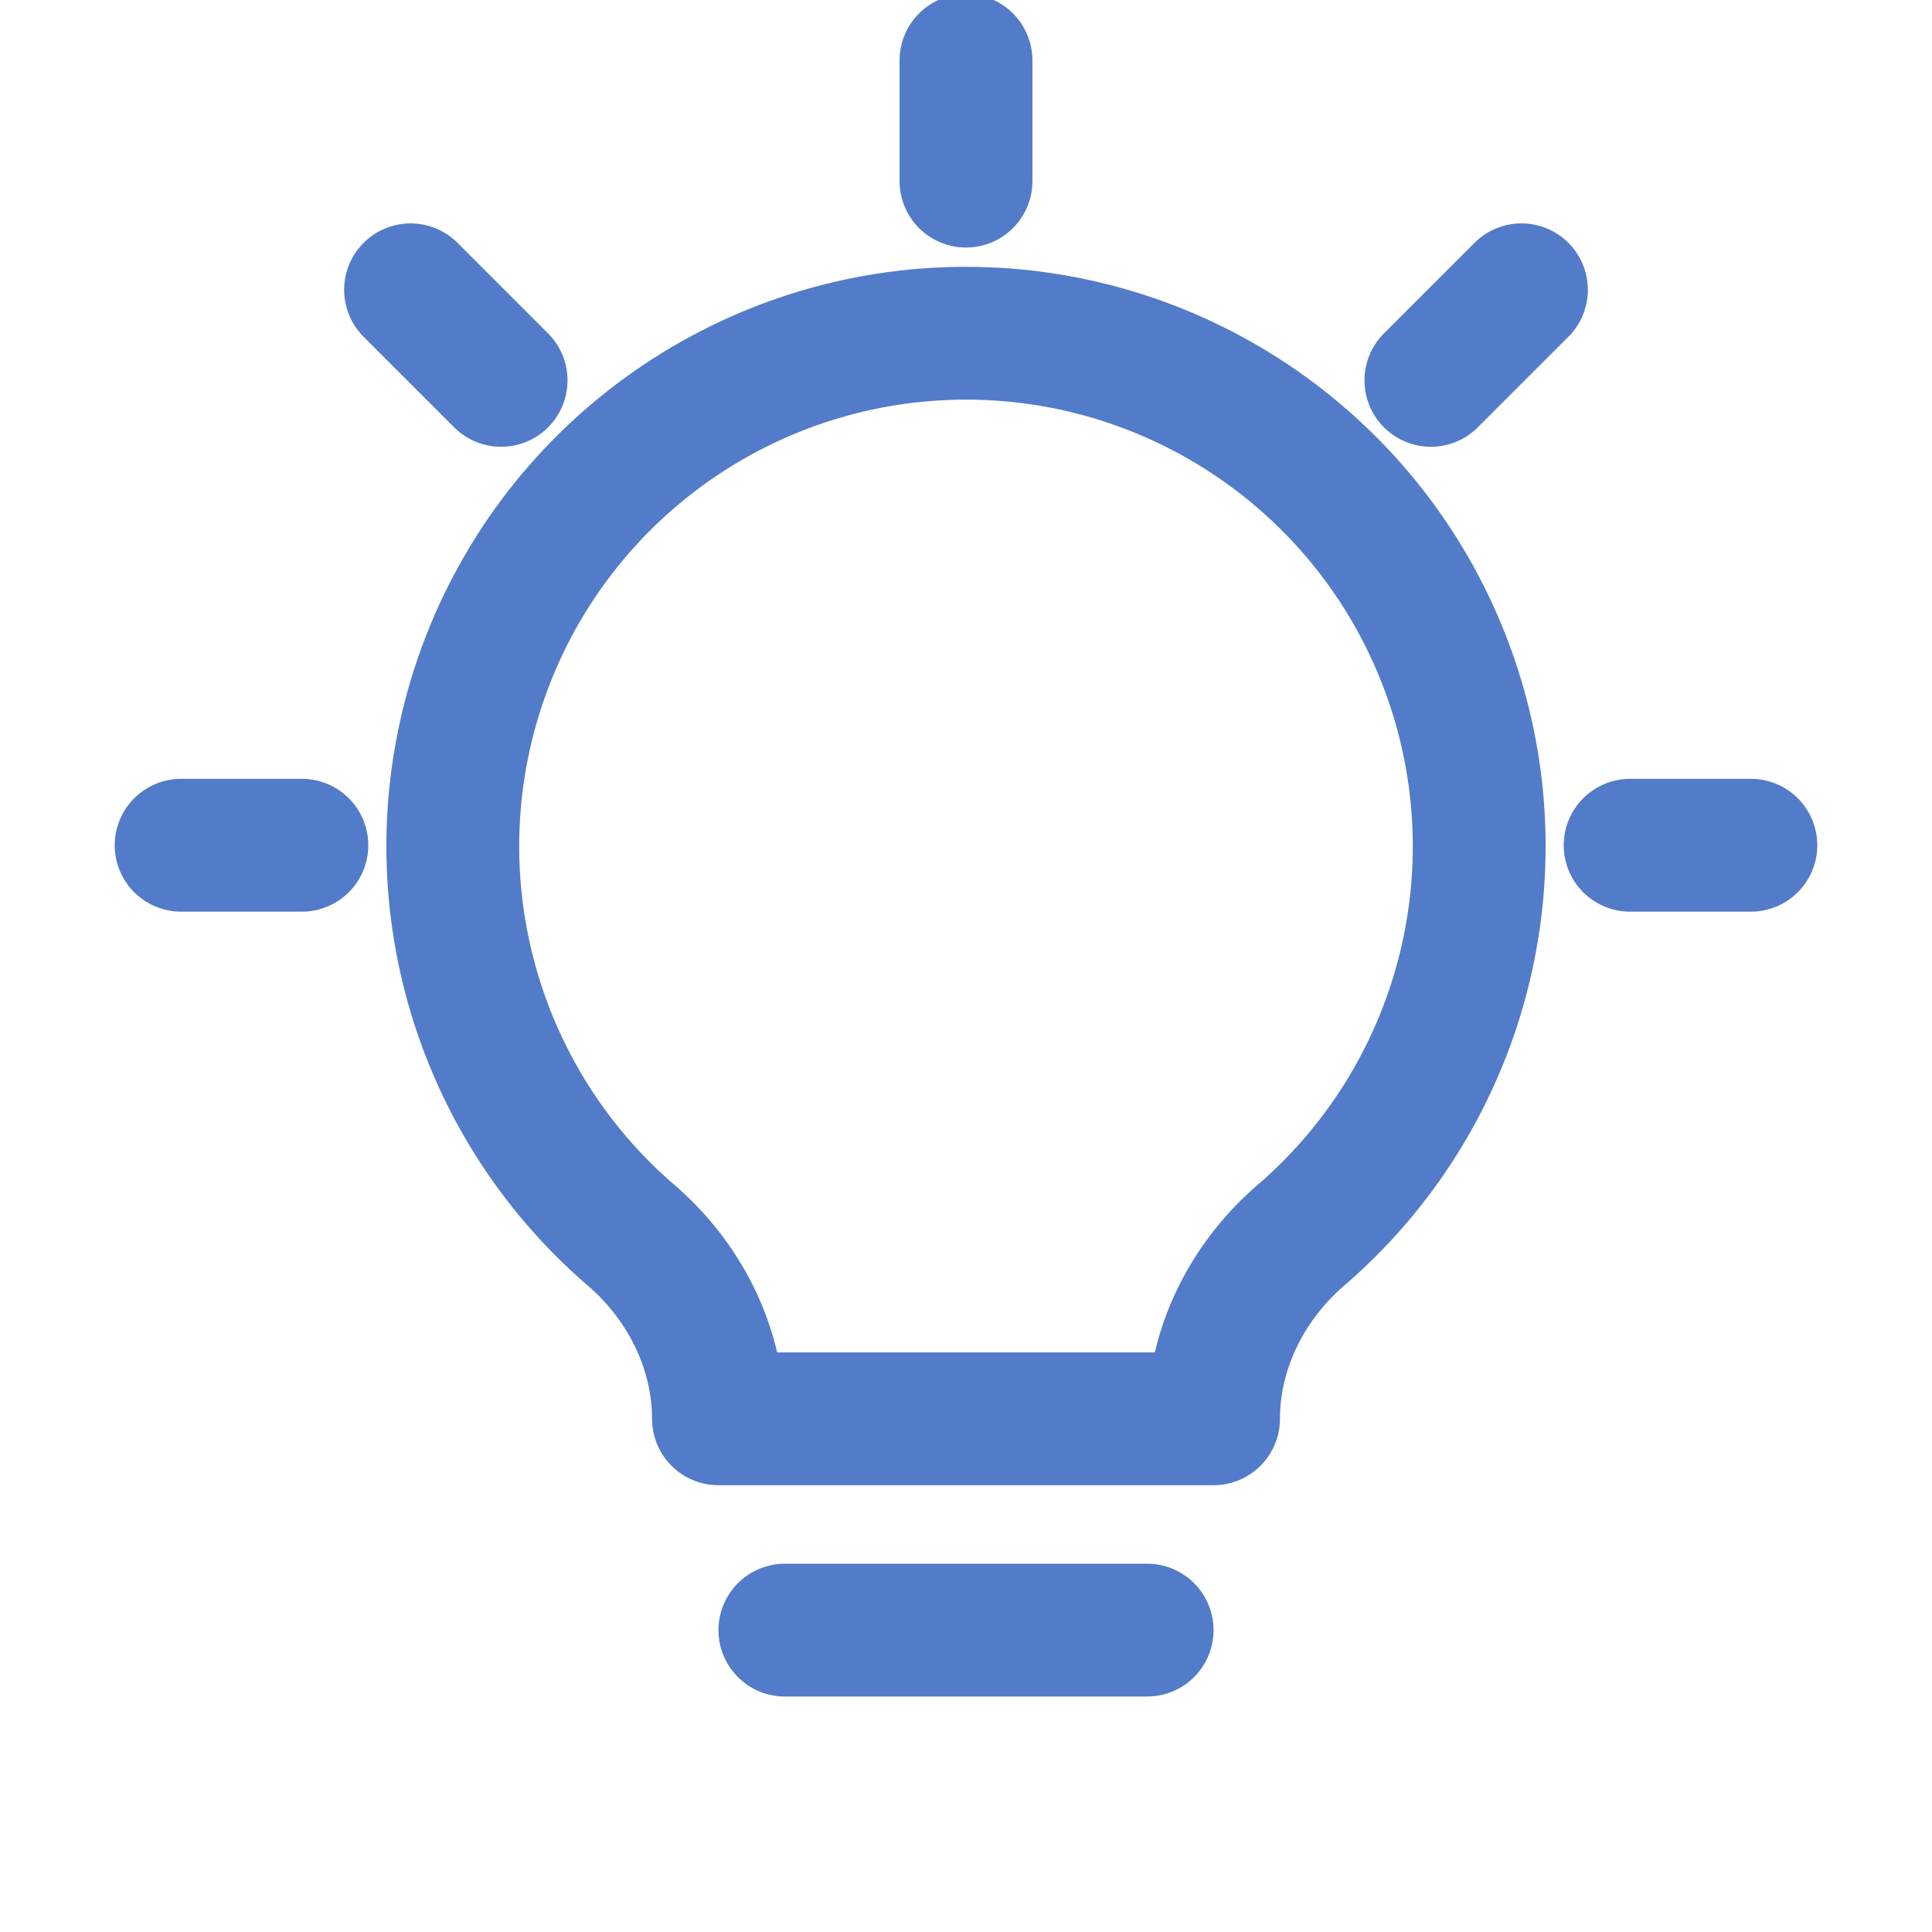
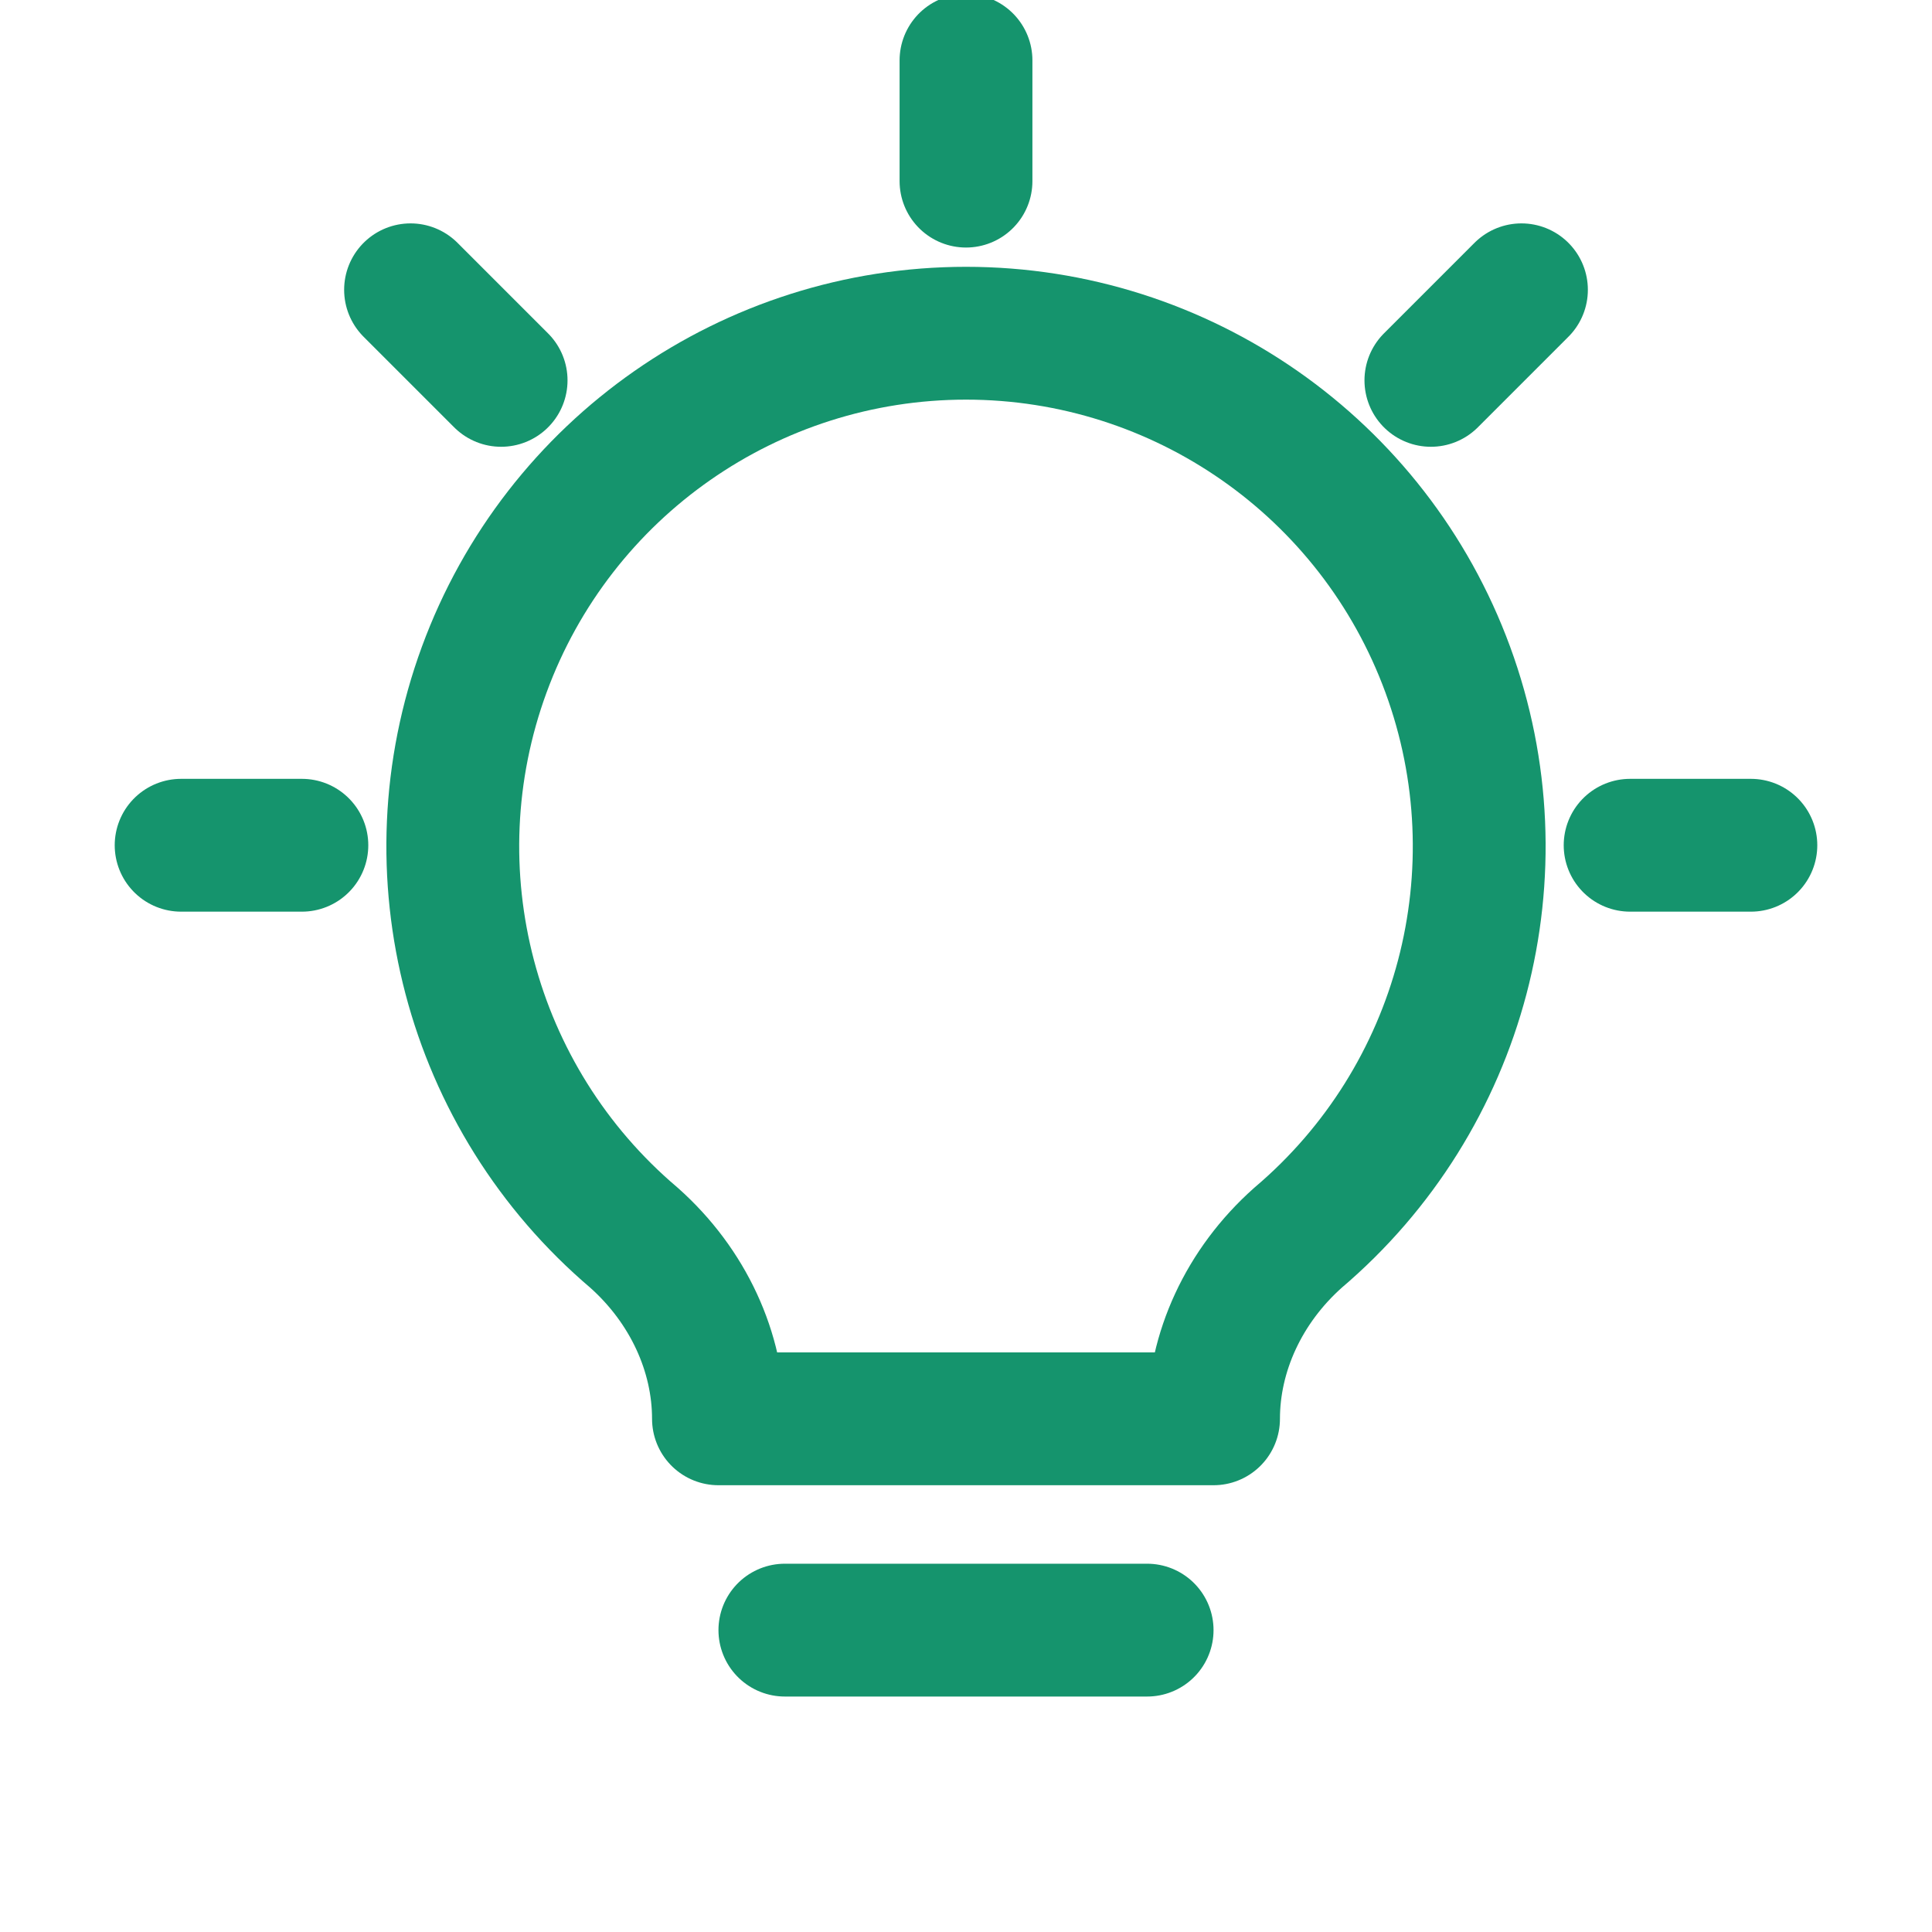
<svg xmlns="http://www.w3.org/2000/svg" viewBox="0 0 32 32" fill="none">
-   <path d="M10.5 20.5a8.5 8.5 0 1 1 11 0c-.9.8-1.4 1.9-1.4 3h-8.2c0-1.1-.5-2.2-1.4-3Z" stroke="#527CC9" stroke-width="2.2" stroke-linecap="round" stroke-linejoin="round" />
-   <path d="M13 27h6M16 1v2M3 14h2M27 14h2M6.8 4.8l1.5 1.5M23.7 6.3l1.5-1.5" stroke="#527CC9" stroke-width="2.2" stroke-linecap="round" />
+   <path d="M10.5 20.5a8.5 8.5 0 1 1 11 0c-.9.8-1.4 1.9-1.4 3h-8.2c0-1.1-.5-2.2-1.4-3Z" stroke="#15946D" stroke-width="2.2" stroke-linecap="round" stroke-linejoin="round" />
+   <path d="M13 27h6M16 1v2M3 14h2M27 14h2M6.8 4.8l1.5 1.5M23.7 6.3l1.5-1.5" stroke="#15946D" stroke-width="2.2" stroke-linecap="round" />
</svg>
